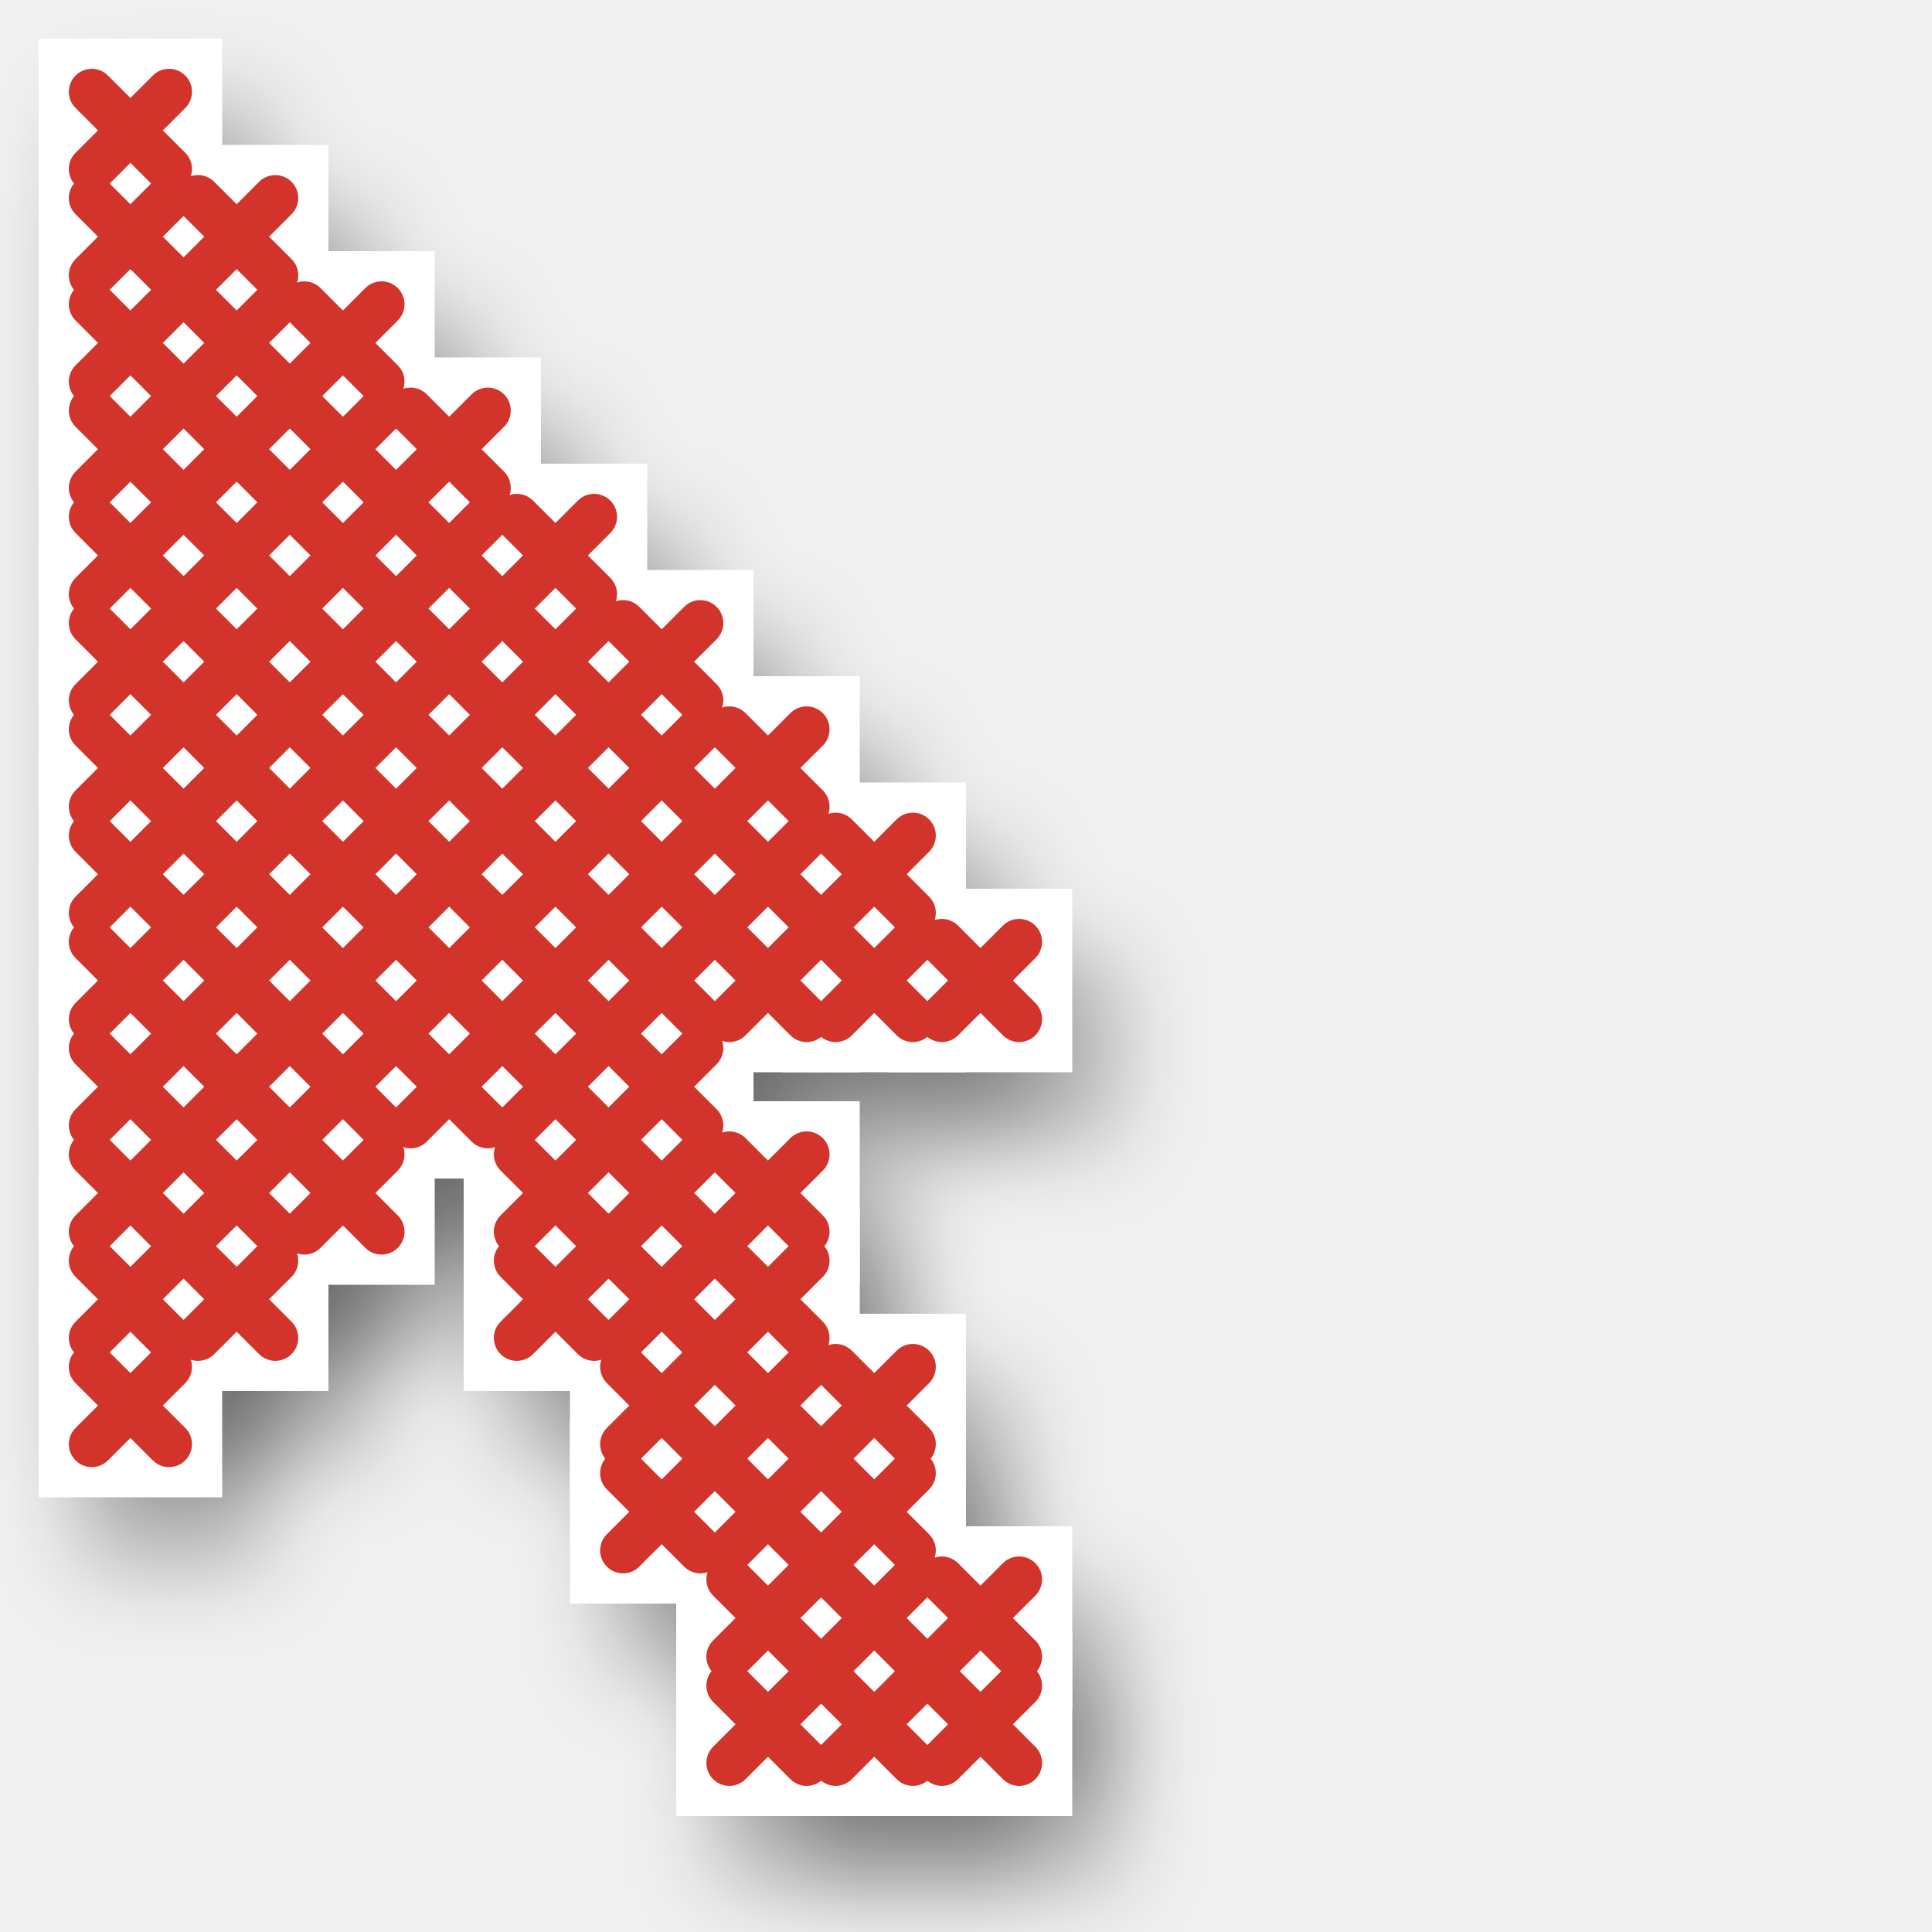
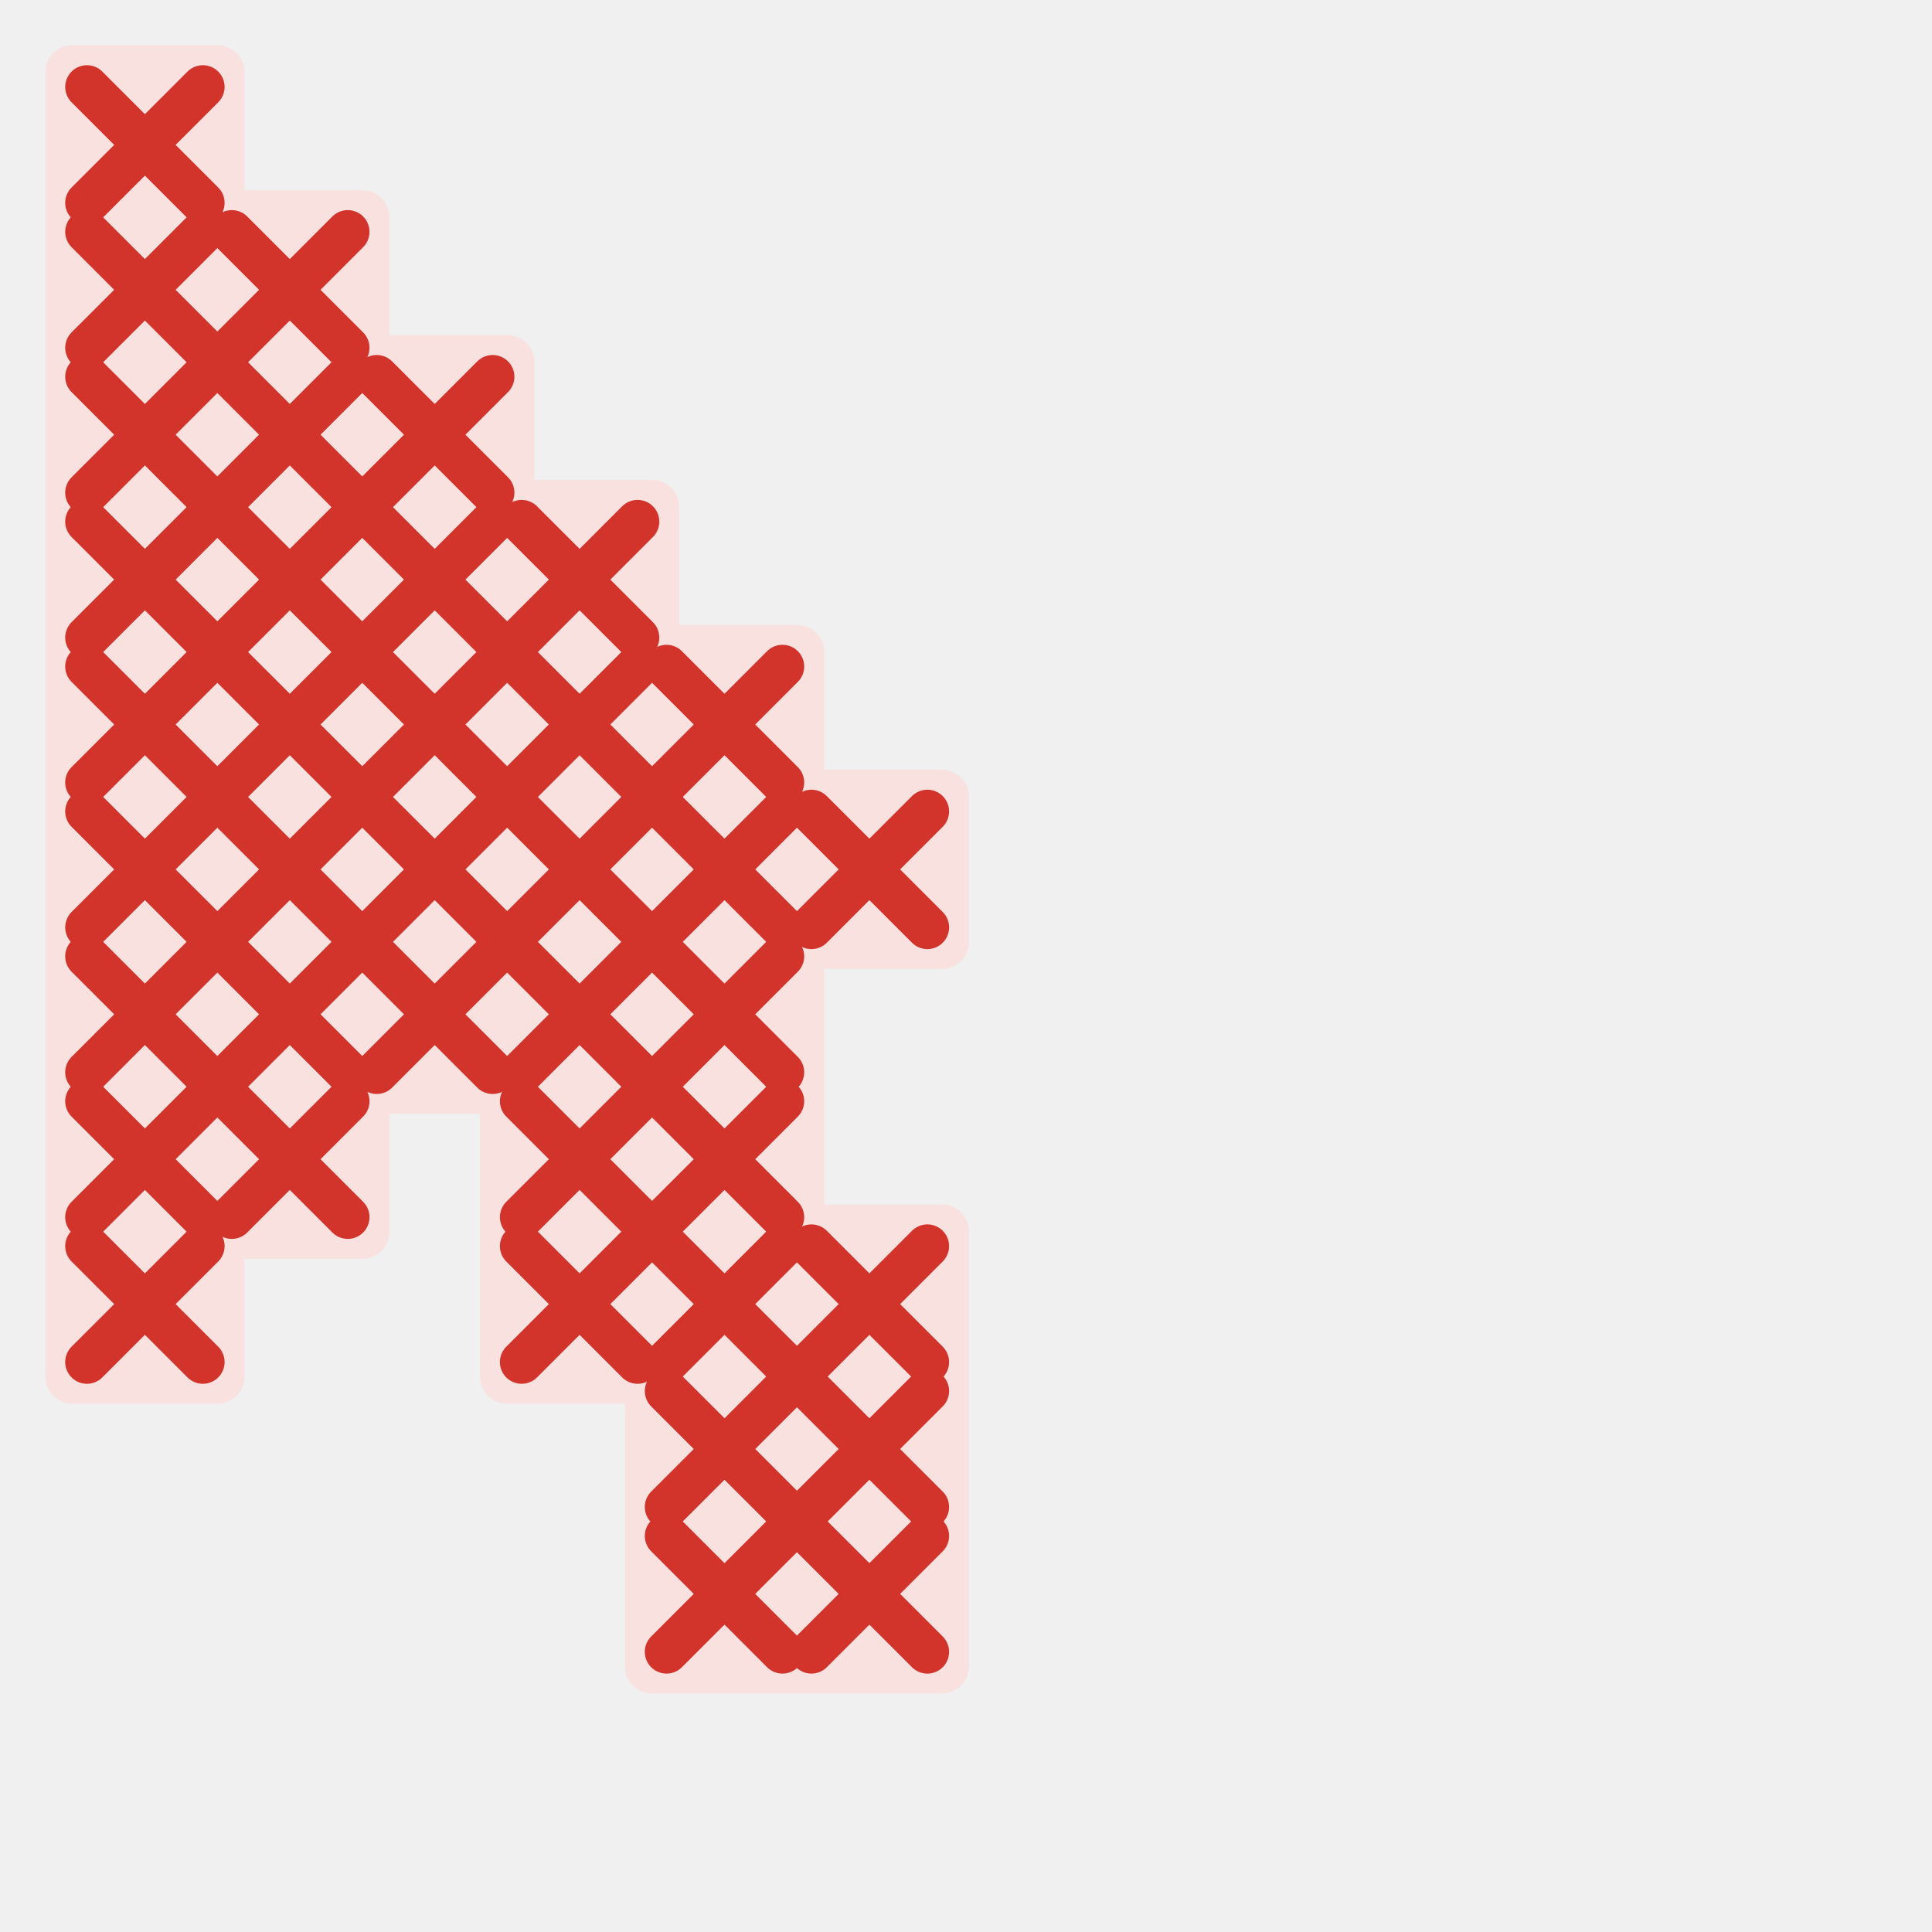
- <svg xmlns="http://www.w3.org/2000/svg" width="40" height="40" viewBox="0 0 40 40">
-   <defs>
-     <filter id="s" x="-20%" y="-20%" width="140%" height="140%">
-       <feGaussianBlur stdDeviation=".9" />
-     </filter>
-   </defs>
-   <g fill="#000" fill-opacity=".28" filter="url(#s)">
-     <rect x="1.70" y="2.20" width="3.80" height="3.80" />
-     <rect x="1.70" y="4.40" width="3.80" height="3.80" />
-     <rect x="3.90" y="4.40" width="3.80" height="3.80" />
-     <rect x="1.70" y="6.60" width="3.80" height="3.80" />
-     <rect x="3.90" y="6.60" width="3.80" height="3.80" />
-     <rect x="6.10" y="6.60" width="3.80" height="3.80" />
-     <rect x="1.70" y="8.80" width="3.80" height="3.80" />
-     <rect x="3.90" y="8.80" width="3.80" height="3.80" />
-     <rect x="6.10" y="8.80" width="3.80" height="3.80" />
-     <rect x="8.30" y="8.80" width="3.80" height="3.80" />
-     <rect x="1.70" y="11.00" width="3.80" height="3.80" />
-     <rect x="3.90" y="11.00" width="3.80" height="3.80" />
-     <rect x="6.10" y="11.00" width="3.80" height="3.80" />
-     <rect x="8.30" y="11.00" width="3.80" height="3.80" />
-     <rect x="10.50" y="11.00" width="3.80" height="3.80" />
-     <rect x="1.70" y="13.20" width="3.80" height="3.80" />
-     <rect x="3.90" y="13.20" width="3.80" height="3.80" />
-     <rect x="6.10" y="13.20" width="3.80" height="3.80" />
-     <rect x="8.30" y="13.20" width="3.80" height="3.80" />
-     <rect x="10.50" y="13.20" width="3.80" height="3.80" />
-     <rect x="12.70" y="13.20" width="3.80" height="3.80" />
-     <rect x="1.70" y="15.40" width="3.80" height="3.80" />
-     <rect x="3.90" y="15.40" width="3.80" height="3.80" />
-     <rect x="6.10" y="15.40" width="3.80" height="3.80" />
-     <rect x="8.30" y="15.40" width="3.80" height="3.80" />
-     <rect x="10.50" y="15.40" width="3.80" height="3.80" />
-     <rect x="12.70" y="15.40" width="3.80" height="3.80" />
-     <rect x="14.90" y="15.40" width="3.80" height="3.80" />
-     <rect x="1.70" y="17.60" width="3.80" height="3.80" />
-     <rect x="3.90" y="17.60" width="3.80" height="3.80" />
-     <rect x="6.10" y="17.60" width="3.80" height="3.80" />
-     <rect x="8.30" y="17.60" width="3.80" height="3.80" />
-     <rect x="10.50" y="17.60" width="3.80" height="3.80" />
-     <rect x="12.70" y="17.60" width="3.80" height="3.80" />
-     <rect x="14.90" y="17.60" width="3.80" height="3.80" />
-     <rect x="17.10" y="17.60" width="3.80" height="3.80" />
-     <rect x="1.70" y="19.80" width="3.80" height="3.80" />
-     <rect x="3.90" y="19.80" width="3.80" height="3.80" />
-     <rect x="6.10" y="19.80" width="3.80" height="3.80" />
-     <rect x="8.30" y="19.80" width="3.80" height="3.80" />
-     <rect x="10.50" y="19.80" width="3.80" height="3.80" />
-     <rect x="12.70" y="19.80" width="3.80" height="3.80" />
-     <rect x="14.90" y="19.80" width="3.80" height="3.80" />
-     <rect x="17.10" y="19.80" width="3.80" height="3.80" />
-     <rect x="19.30" y="19.80" width="3.80" height="3.80" />
-     <rect x="1.70" y="22.00" width="3.80" height="3.80" />
-     <rect x="3.90" y="22.00" width="3.80" height="3.80" />
-     <rect x="6.10" y="22.00" width="3.80" height="3.80" />
-     <rect x="8.30" y="22.00" width="3.80" height="3.80" />
-     <rect x="10.50" y="22.00" width="3.80" height="3.80" />
-     <rect x="12.70" y="22.00" width="3.80" height="3.80" />
-     <rect x="1.70" y="24.20" width="3.80" height="3.80" />
-     <rect x="3.90" y="24.20" width="3.80" height="3.80" />
-     <rect x="6.10" y="24.20" width="3.80" height="3.80" />
-     <rect x="10.50" y="24.20" width="3.80" height="3.80" />
-     <rect x="12.70" y="24.20" width="3.80" height="3.80" />
-     <rect x="14.90" y="24.20" width="3.80" height="3.80" />
-     <rect x="1.70" y="26.40" width="3.80" height="3.80" />
-     <rect x="3.90" y="26.40" width="3.80" height="3.80" />
-     <rect x="10.50" y="26.40" width="3.80" height="3.80" />
-     <rect x="12.70" y="26.40" width="3.80" height="3.80" />
-     <rect x="14.90" y="26.40" width="3.80" height="3.80" />
-     <rect x="1.70" y="28.60" width="3.80" height="3.80" />
-     <rect x="12.70" y="28.60" width="3.80" height="3.80" />
-     <rect x="14.90" y="28.60" width="3.80" height="3.80" />
-     <rect x="17.10" y="28.60" width="3.80" height="3.80" />
-     <rect x="12.70" y="30.80" width="3.80" height="3.80" />
-     <rect x="14.90" y="30.80" width="3.80" height="3.80" />
-     <rect x="17.10" y="30.80" width="3.80" height="3.80" />
-     <rect x="14.90" y="33.00" width="3.80" height="3.80" />
-     <rect x="17.10" y="33.00" width="3.80" height="3.80" />
-     <rect x="19.30" y="33.00" width="3.80" height="3.80" />
-     <rect x="14.90" y="35.20" width="3.80" height="3.80" />
-     <rect x="17.10" y="35.20" width="3.80" height="3.80" />
-     <rect x="19.30" y="35.20" width="3.80" height="3.80" />
-   </g>
-   <g fill="#fff">
-     <rect x="0.80" y="0.80" width="3.80" height="3.80" />
-     <rect x="0.80" y="3.00" width="3.80" height="3.80" />
-     <rect x="3.00" y="3.00" width="3.80" height="3.80" />
-     <rect x="0.80" y="5.20" width="3.80" height="3.80" />
-     <rect x="3.00" y="5.20" width="3.80" height="3.80" />
-     <rect x="5.20" y="5.20" width="3.80" height="3.80" />
-     <rect x="0.80" y="7.40" width="3.80" height="3.80" />
-     <rect x="3.00" y="7.40" width="3.80" height="3.80" />
-     <rect x="5.20" y="7.40" width="3.80" height="3.80" />
-     <rect x="7.40" y="7.40" width="3.80" height="3.80" />
-     <rect x="0.80" y="9.60" width="3.80" height="3.80" />
-     <rect x="3.00" y="9.60" width="3.80" height="3.80" />
-     <rect x="5.20" y="9.60" width="3.80" height="3.80" />
-     <rect x="7.40" y="9.60" width="3.80" height="3.80" />
-     <rect x="9.60" y="9.60" width="3.80" height="3.80" />
-     <rect x="0.80" y="11.80" width="3.80" height="3.80" />
-     <rect x="3.00" y="11.80" width="3.80" height="3.80" />
-     <rect x="5.20" y="11.80" width="3.80" height="3.80" />
-     <rect x="7.40" y="11.80" width="3.80" height="3.80" />
-     <rect x="9.60" y="11.80" width="3.80" height="3.80" />
-     <rect x="11.80" y="11.80" width="3.80" height="3.80" />
-     <rect x="0.80" y="14.00" width="3.80" height="3.80" />
-     <rect x="3.00" y="14.00" width="3.80" height="3.80" />
-     <rect x="5.20" y="14.00" width="3.80" height="3.80" />
-     <rect x="7.40" y="14.00" width="3.80" height="3.80" />
-     <rect x="9.60" y="14.00" width="3.80" height="3.80" />
-     <rect x="11.80" y="14.00" width="3.80" height="3.80" />
-     <rect x="14.00" y="14.00" width="3.80" height="3.80" />
-     <rect x="0.80" y="16.20" width="3.80" height="3.80" />
-     <rect x="3.00" y="16.20" width="3.80" height="3.80" />
-     <rect x="5.20" y="16.20" width="3.80" height="3.80" />
-     <rect x="7.40" y="16.20" width="3.80" height="3.80" />
-     <rect x="9.60" y="16.20" width="3.80" height="3.80" />
-     <rect x="11.80" y="16.20" width="3.80" height="3.80" />
-     <rect x="14.00" y="16.20" width="3.80" height="3.80" />
-     <rect x="16.20" y="16.20" width="3.80" height="3.80" />
-     <rect x="0.80" y="18.40" width="3.80" height="3.80" />
-     <rect x="3.00" y="18.40" width="3.80" height="3.80" />
-     <rect x="5.20" y="18.40" width="3.80" height="3.80" />
-     <rect x="7.40" y="18.40" width="3.80" height="3.80" />
-     <rect x="9.60" y="18.40" width="3.80" height="3.80" />
-     <rect x="11.80" y="18.40" width="3.80" height="3.80" />
-     <rect x="14.00" y="18.40" width="3.80" height="3.80" />
-     <rect x="16.20" y="18.40" width="3.80" height="3.80" />
-     <rect x="18.40" y="18.40" width="3.80" height="3.80" />
-     <rect x="0.80" y="20.60" width="3.80" height="3.80" />
-     <rect x="3.00" y="20.60" width="3.80" height="3.80" />
-     <rect x="5.20" y="20.60" width="3.80" height="3.80" />
-     <rect x="7.40" y="20.60" width="3.80" height="3.80" />
-     <rect x="9.60" y="20.60" width="3.80" height="3.80" />
-     <rect x="11.80" y="20.60" width="3.80" height="3.80" />
-     <rect x="0.80" y="22.80" width="3.80" height="3.80" />
-     <rect x="3.00" y="22.80" width="3.80" height="3.80" />
-     <rect x="5.20" y="22.80" width="3.80" height="3.80" />
-     <rect x="9.60" y="22.80" width="3.80" height="3.80" />
-     <rect x="11.80" y="22.80" width="3.80" height="3.80" />
-     <rect x="14.00" y="22.80" width="3.80" height="3.80" />
-     <rect x="0.80" y="25.00" width="3.80" height="3.80" />
-     <rect x="3.00" y="25.00" width="3.80" height="3.80" />
-     <rect x="9.60" y="25.00" width="3.80" height="3.80" />
-     <rect x="11.80" y="25.00" width="3.80" height="3.80" />
-     <rect x="14.00" y="25.00" width="3.80" height="3.80" />
-     <rect x="0.80" y="27.20" width="3.80" height="3.80" />
-     <rect x="11.80" y="27.20" width="3.80" height="3.80" />
-     <rect x="14.00" y="27.20" width="3.80" height="3.80" />
-     <rect x="16.20" y="27.20" width="3.80" height="3.80" />
-     <rect x="11.80" y="29.40" width="3.80" height="3.80" />
-     <rect x="14.00" y="29.40" width="3.80" height="3.80" />
-     <rect x="16.20" y="29.40" width="3.80" height="3.80" />
-     <rect x="14.00" y="31.60" width="3.80" height="3.80" />
-     <rect x="16.20" y="31.60" width="3.80" height="3.80" />
-     <rect x="18.40" y="31.60" width="3.80" height="3.80" />
-     <rect x="14.00" y="33.80" width="3.80" height="3.80" />
-     <rect x="16.20" y="33.80" width="3.80" height="3.80" />
-     <rect x="18.40" y="33.80" width="3.80" height="3.80" />
-   </g>
-   <path d="M1.90 1.90L3.50 3.50M3.50 1.90L1.90 3.50M1.90 4.10L3.50 5.70M3.50 4.10L1.90 5.70M4.10 4.10L5.70 5.70M5.70 4.10L4.10 5.70M1.90 6.30L3.50 7.90M3.50 6.30L1.90 7.90M4.10 6.30L5.70 7.90M5.70 6.30L4.10 7.90M6.30 6.30L7.90 7.90M7.90 6.30L6.30 7.90M1.90 8.50L3.50 10.10M3.50 8.50L1.90 10.10M4.10 8.50L5.70 10.10M5.70 8.50L4.10 10.10M6.30 8.50L7.90 10.10M7.90 8.50L6.30 10.10M8.50 8.50L10.10 10.10M10.10 8.50L8.50 10.10M1.90 10.70L3.50 12.30M3.50 10.70L1.90 12.30M4.10 10.70L5.70 12.30M5.70 10.70L4.10 12.30M6.30 10.70L7.90 12.30M7.90 10.70L6.30 12.30M8.50 10.70L10.10 12.30M10.10 10.70L8.50 12.30M10.70 10.70L12.30 12.30M12.30 10.70L10.70 12.30M1.90 12.90L3.50 14.50M3.50 12.90L1.90 14.50M4.10 12.90L5.70 14.50M5.70 12.90L4.10 14.50M6.30 12.90L7.90 14.50M7.90 12.90L6.30 14.50M8.50 12.90L10.10 14.50M10.10 12.90L8.50 14.50M10.70 12.90L12.30 14.50M12.30 12.90L10.70 14.50M12.90 12.90L14.50 14.50M14.50 12.90L12.90 14.50M1.90 15.10L3.50 16.70M3.50 15.10L1.90 16.70M4.10 15.10L5.70 16.70M5.70 15.10L4.10 16.70M6.30 15.10L7.90 16.70M7.90 15.10L6.30 16.70M8.50 15.10L10.10 16.70M10.10 15.10L8.50 16.70M10.70 15.10L12.30 16.70M12.30 15.10L10.70 16.70M12.90 15.10L14.50 16.70M14.50 15.10L12.90 16.70M15.10 15.10L16.70 16.70M16.70 15.10L15.10 16.70M1.90 17.30L3.50 18.90M3.50 17.30L1.90 18.90M4.10 17.30L5.70 18.90M5.70 17.30L4.10 18.90M6.30 17.30L7.90 18.90M7.90 17.30L6.30 18.90M8.50 17.30L10.10 18.90M10.10 17.30L8.50 18.90M10.70 17.30L12.30 18.90M12.30 17.30L10.70 18.90M12.90 17.30L14.50 18.90M14.50 17.30L12.90 18.90M15.10 17.30L16.70 18.90M16.70 17.30L15.10 18.90M17.30 17.30L18.90 18.90M18.90 17.30L17.30 18.90M1.90 19.50L3.50 21.10M3.50 19.50L1.90 21.10M4.10 19.50L5.70 21.10M5.70 19.50L4.10 21.10M6.30 19.50L7.90 21.10M7.90 19.50L6.30 21.10M8.50 19.50L10.10 21.10M10.10 19.50L8.50 21.10M10.70 19.50L12.30 21.10M12.30 19.50L10.70 21.10M12.90 19.50L14.50 21.10M14.50 19.50L12.90 21.10M15.10 19.50L16.70 21.10M16.70 19.50L15.10 21.10M17.30 19.50L18.90 21.10M18.90 19.50L17.30 21.10M19.50 19.50L21.10 21.10M21.10 19.50L19.50 21.10M1.90 21.70L3.50 23.30M3.50 21.70L1.90 23.30M4.10 21.70L5.70 23.30M5.70 21.70L4.10 23.30M6.30 21.70L7.90 23.30M7.90 21.70L6.30 23.30M8.50 21.70L10.10 23.30M10.10 21.70L8.50 23.30M10.70 21.70L12.30 23.30M12.30 21.70L10.70 23.30M12.90 21.70L14.50 23.30M14.50 21.70L12.90 23.30M1.90 23.90L3.50 25.50M3.50 23.90L1.90 25.50M4.10 23.90L5.70 25.50M5.70 23.90L4.10 25.50M6.30 23.90L7.90 25.50M7.90 23.90L6.30 25.50M10.70 23.90L12.30 25.50M12.30 23.90L10.70 25.50M12.90 23.90L14.50 25.50M14.50 23.90L12.90 25.50M15.10 23.90L16.70 25.50M16.70 23.90L15.10 25.50M1.90 26.10L3.50 27.70M3.50 26.10L1.90 27.70M4.10 26.10L5.70 27.70M5.70 26.10L4.10 27.70M10.70 26.10L12.30 27.70M12.30 26.10L10.70 27.70M12.90 26.10L14.50 27.70M14.50 26.10L12.90 27.70M15.10 26.10L16.70 27.70M16.70 26.10L15.10 27.70M1.90 28.30L3.50 29.90M3.50 28.30L1.90 29.90M12.90 28.30L14.50 29.90M14.50 28.30L12.90 29.90M15.10 28.30L16.70 29.90M16.70 28.30L15.10 29.90M17.30 28.30L18.90 29.90M18.90 28.30L17.30 29.90M12.90 30.50L14.50 32.10M14.50 30.50L12.90 32.10M15.10 30.50L16.70 32.10M16.70 30.50L15.10 32.10M17.30 30.50L18.90 32.10M18.90 30.50L17.30 32.10M15.10 32.70L16.70 34.30M16.70 32.70L15.10 34.30M17.30 32.70L18.90 34.30M18.90 32.70L17.30 34.30M19.50 32.70L21.10 34.30M21.10 32.70L19.50 34.30M15.10 34.90L16.70 36.50M16.70 34.90L15.10 36.50M17.30 34.90L18.90 36.50M18.90 34.90L17.30 36.50M19.50 34.90L21.10 36.50M21.10 34.90L19.50 36.50" fill="none" stroke="#d2342c" stroke-width=".95" stroke-linecap="round" />
+ <svg xmlns="http://www.w3.org/2000/svg" width="32" height="32" viewBox="0 0 32 32">
+   <path d="M1.20 1.20h2.4v2.4h-2.4zM1.20 3.60h2.4v2.4h-2.4zM3.60 3.60h2.4v2.4h-2.4zM1.20 6.00h2.4v2.4h-2.4zM3.60 6.00h2.4v2.4h-2.4zM6.00 6.00h2.4v2.4h-2.4zM1.20 8.40h2.4v2.4h-2.4zM3.60 8.40h2.4v2.4h-2.4zM6.00 8.40h2.4v2.4h-2.4zM8.40 8.40h2.4v2.4h-2.4zM1.20 10.80h2.4v2.4h-2.4zM3.60 10.80h2.4v2.4h-2.4zM6.00 10.80h2.4v2.4h-2.4zM8.40 10.80h2.4v2.4h-2.4zM10.80 10.80h2.4v2.4h-2.4zM1.20 13.20h2.4v2.4h-2.4zM3.60 13.20h2.4v2.4h-2.4zM6.00 13.20h2.4v2.4h-2.4zM8.40 13.20h2.4v2.4h-2.4zM10.80 13.20h2.4v2.4h-2.4zM13.20 13.20h2.4v2.4h-2.4zM1.20 15.60h2.4v2.4h-2.4zM3.60 15.60h2.4v2.4h-2.4zM6.00 15.60h2.4v2.4h-2.4zM8.40 15.60h2.4v2.4h-2.4zM10.80 15.60h2.4v2.4h-2.4zM1.20 18.00h2.4v2.4h-2.4zM3.60 18.00h2.4v2.4h-2.4zM8.40 18.00h2.4v2.4h-2.4zM10.80 18.00h2.4v2.4h-2.4zM1.20 20.40h2.4v2.4h-2.4zM8.40 20.40h2.4v2.4h-2.4zM10.80 20.40h2.4v2.4h-2.4zM13.20 20.40h2.4v2.4h-2.4zM10.80 22.80h2.4v2.4h-2.4zM13.20 22.80h2.4v2.4h-2.4zM10.80 25.20h2.4v2.4h-2.4zM13.20 25.20h2.4v2.4h-2.4z" fill="#f8e1df" stroke="#f8e1df" stroke-width=".9" stroke-linejoin="round" />
+   <path d="M1.44 1.44L3.36 3.36M3.36 1.44L1.44 3.36M1.44 3.84L3.36 5.76M3.36 3.84L1.44 5.76M3.84 3.84L5.76 5.76M5.76 3.84L3.84 5.76M1.44 6.24L3.36 8.16M3.36 6.24L1.44 8.16M3.84 6.24L5.76 8.16M5.76 6.24L3.84 8.16M6.24 6.24L8.16 8.16M8.16 6.24L6.24 8.16M1.44 8.64L3.36 10.56M3.36 8.64L1.44 10.56M3.84 8.64L5.76 10.56M5.76 8.64L3.84 10.56M6.24 8.64L8.16 10.56M8.16 8.64L6.24 10.56M8.64 8.64L10.56 10.56M10.56 8.64L8.64 10.56M1.44 11.04L3.36 12.96M3.36 11.04L1.44 12.96M3.84 11.04L5.76 12.96M5.76 11.04L3.84 12.96M6.24 11.04L8.16 12.96M8.16 11.04L6.24 12.96M8.64 11.04L10.56 12.96M10.56 11.04L8.64 12.96M11.04 11.04L12.96 12.96M12.96 11.04L11.04 12.96M1.44 13.44L3.36 15.36M3.36 13.44L1.44 15.36M3.84 13.44L5.76 15.36M5.76 13.44L3.84 15.36M6.24 13.44L8.16 15.36M8.16 13.44L6.24 15.36M8.64 13.44L10.56 15.36M10.56 13.44L8.64 15.36M11.04 13.44L12.96 15.36M12.96 13.44L11.04 15.36M13.44 13.44L15.36 15.36M15.36 13.44L13.44 15.36M1.44 15.84L3.36 17.76M3.36 15.84L1.44 17.76M3.84 15.84L5.76 17.76M5.76 15.84L3.84 17.76M6.24 15.84L8.16 17.76M8.16 15.84L6.24 17.76M8.64 15.84L10.56 17.76M10.56 15.84L8.64 17.76M11.04 15.84L12.96 17.76M12.96 15.84L11.04 17.76M1.44 18.24L3.36 20.16M3.36 18.24L1.44 20.16M3.84 18.24L5.76 20.16M5.76 18.24L3.84 20.16M8.64 18.24L10.56 20.16M10.56 18.24L8.64 20.16M11.04 18.24L12.96 20.16M12.96 18.24L11.04 20.16M1.44 20.64L3.36 22.56M3.36 20.64L1.44 22.56M8.64 20.64L10.56 22.56M10.56 20.64L8.64 22.56M11.04 20.64L12.96 22.56M12.96 20.64L11.04 22.56M13.44 20.64L15.36 22.56M15.36 20.64L13.44 22.56M11.04 23.04L12.96 24.96M12.96 23.04L11.04 24.96M13.44 23.04L15.36 24.96M15.36 23.04L13.44 24.96M11.04 25.44L12.96 27.36M12.96 25.44L11.04 27.36M13.44 25.44L15.36 27.36M15.36 25.44L13.44 27.36" fill="none" stroke="#d2342c" stroke-width="0.72" stroke-linecap="round" />
</svg>
